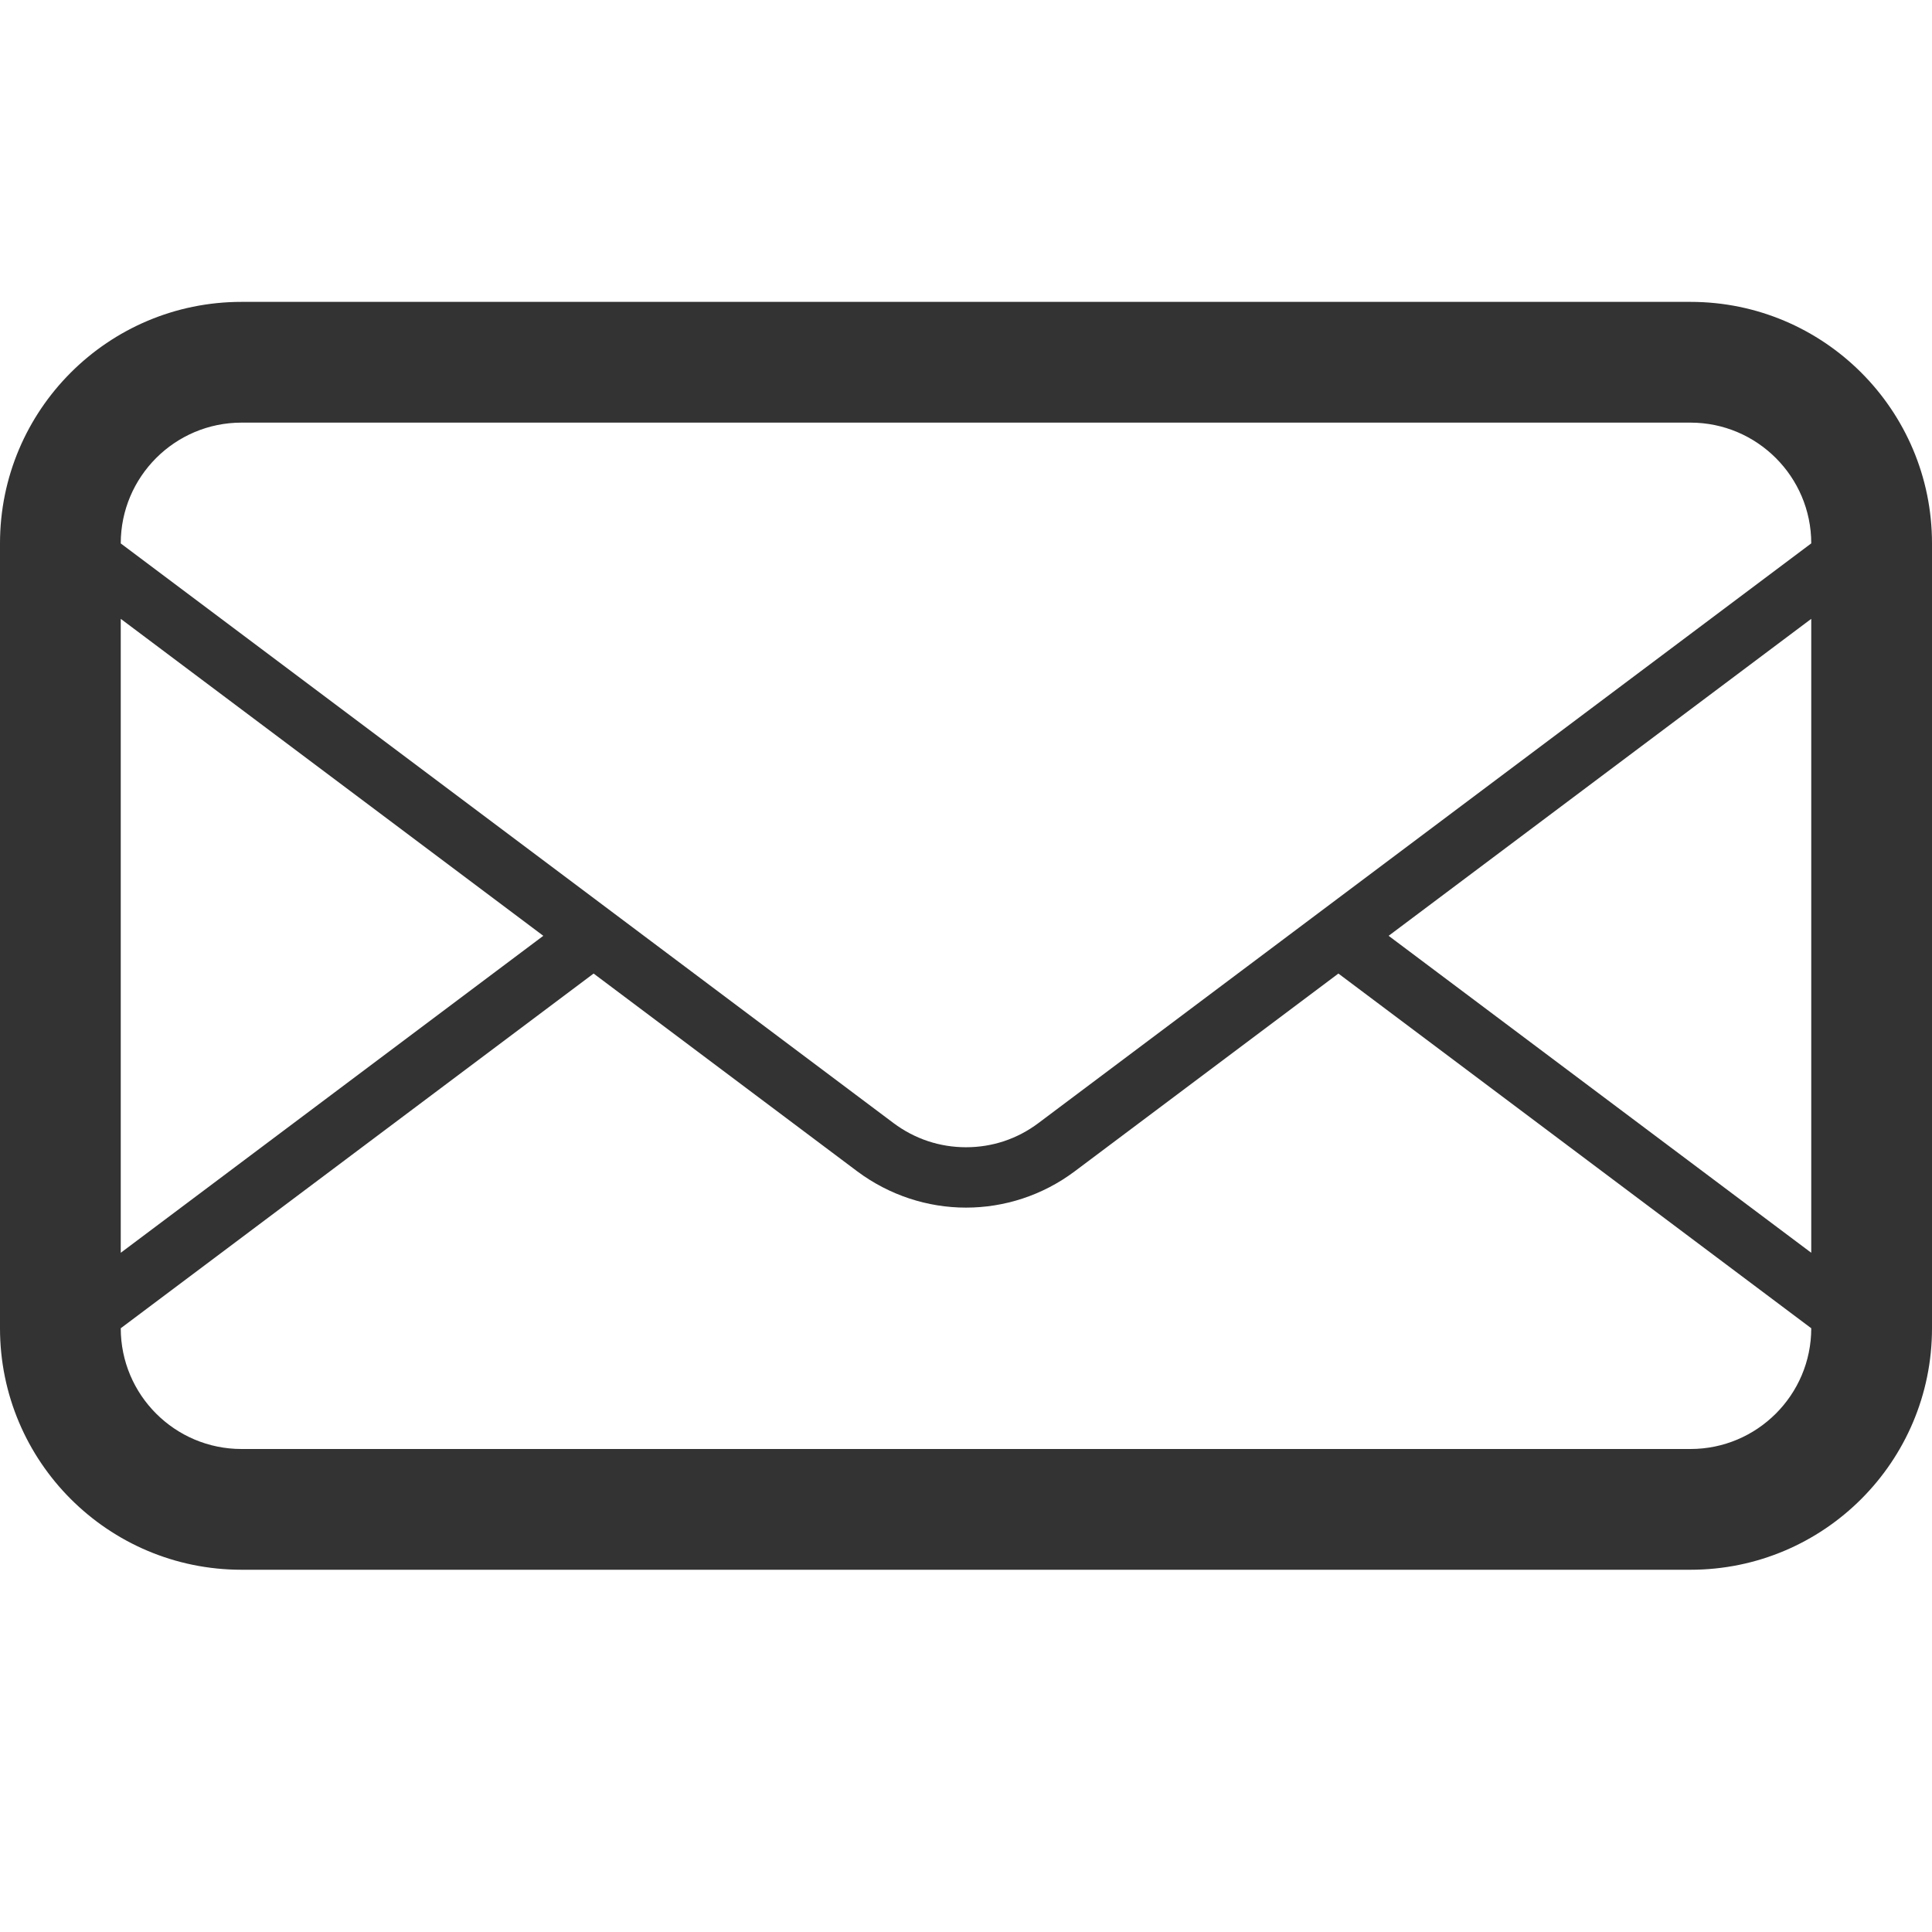
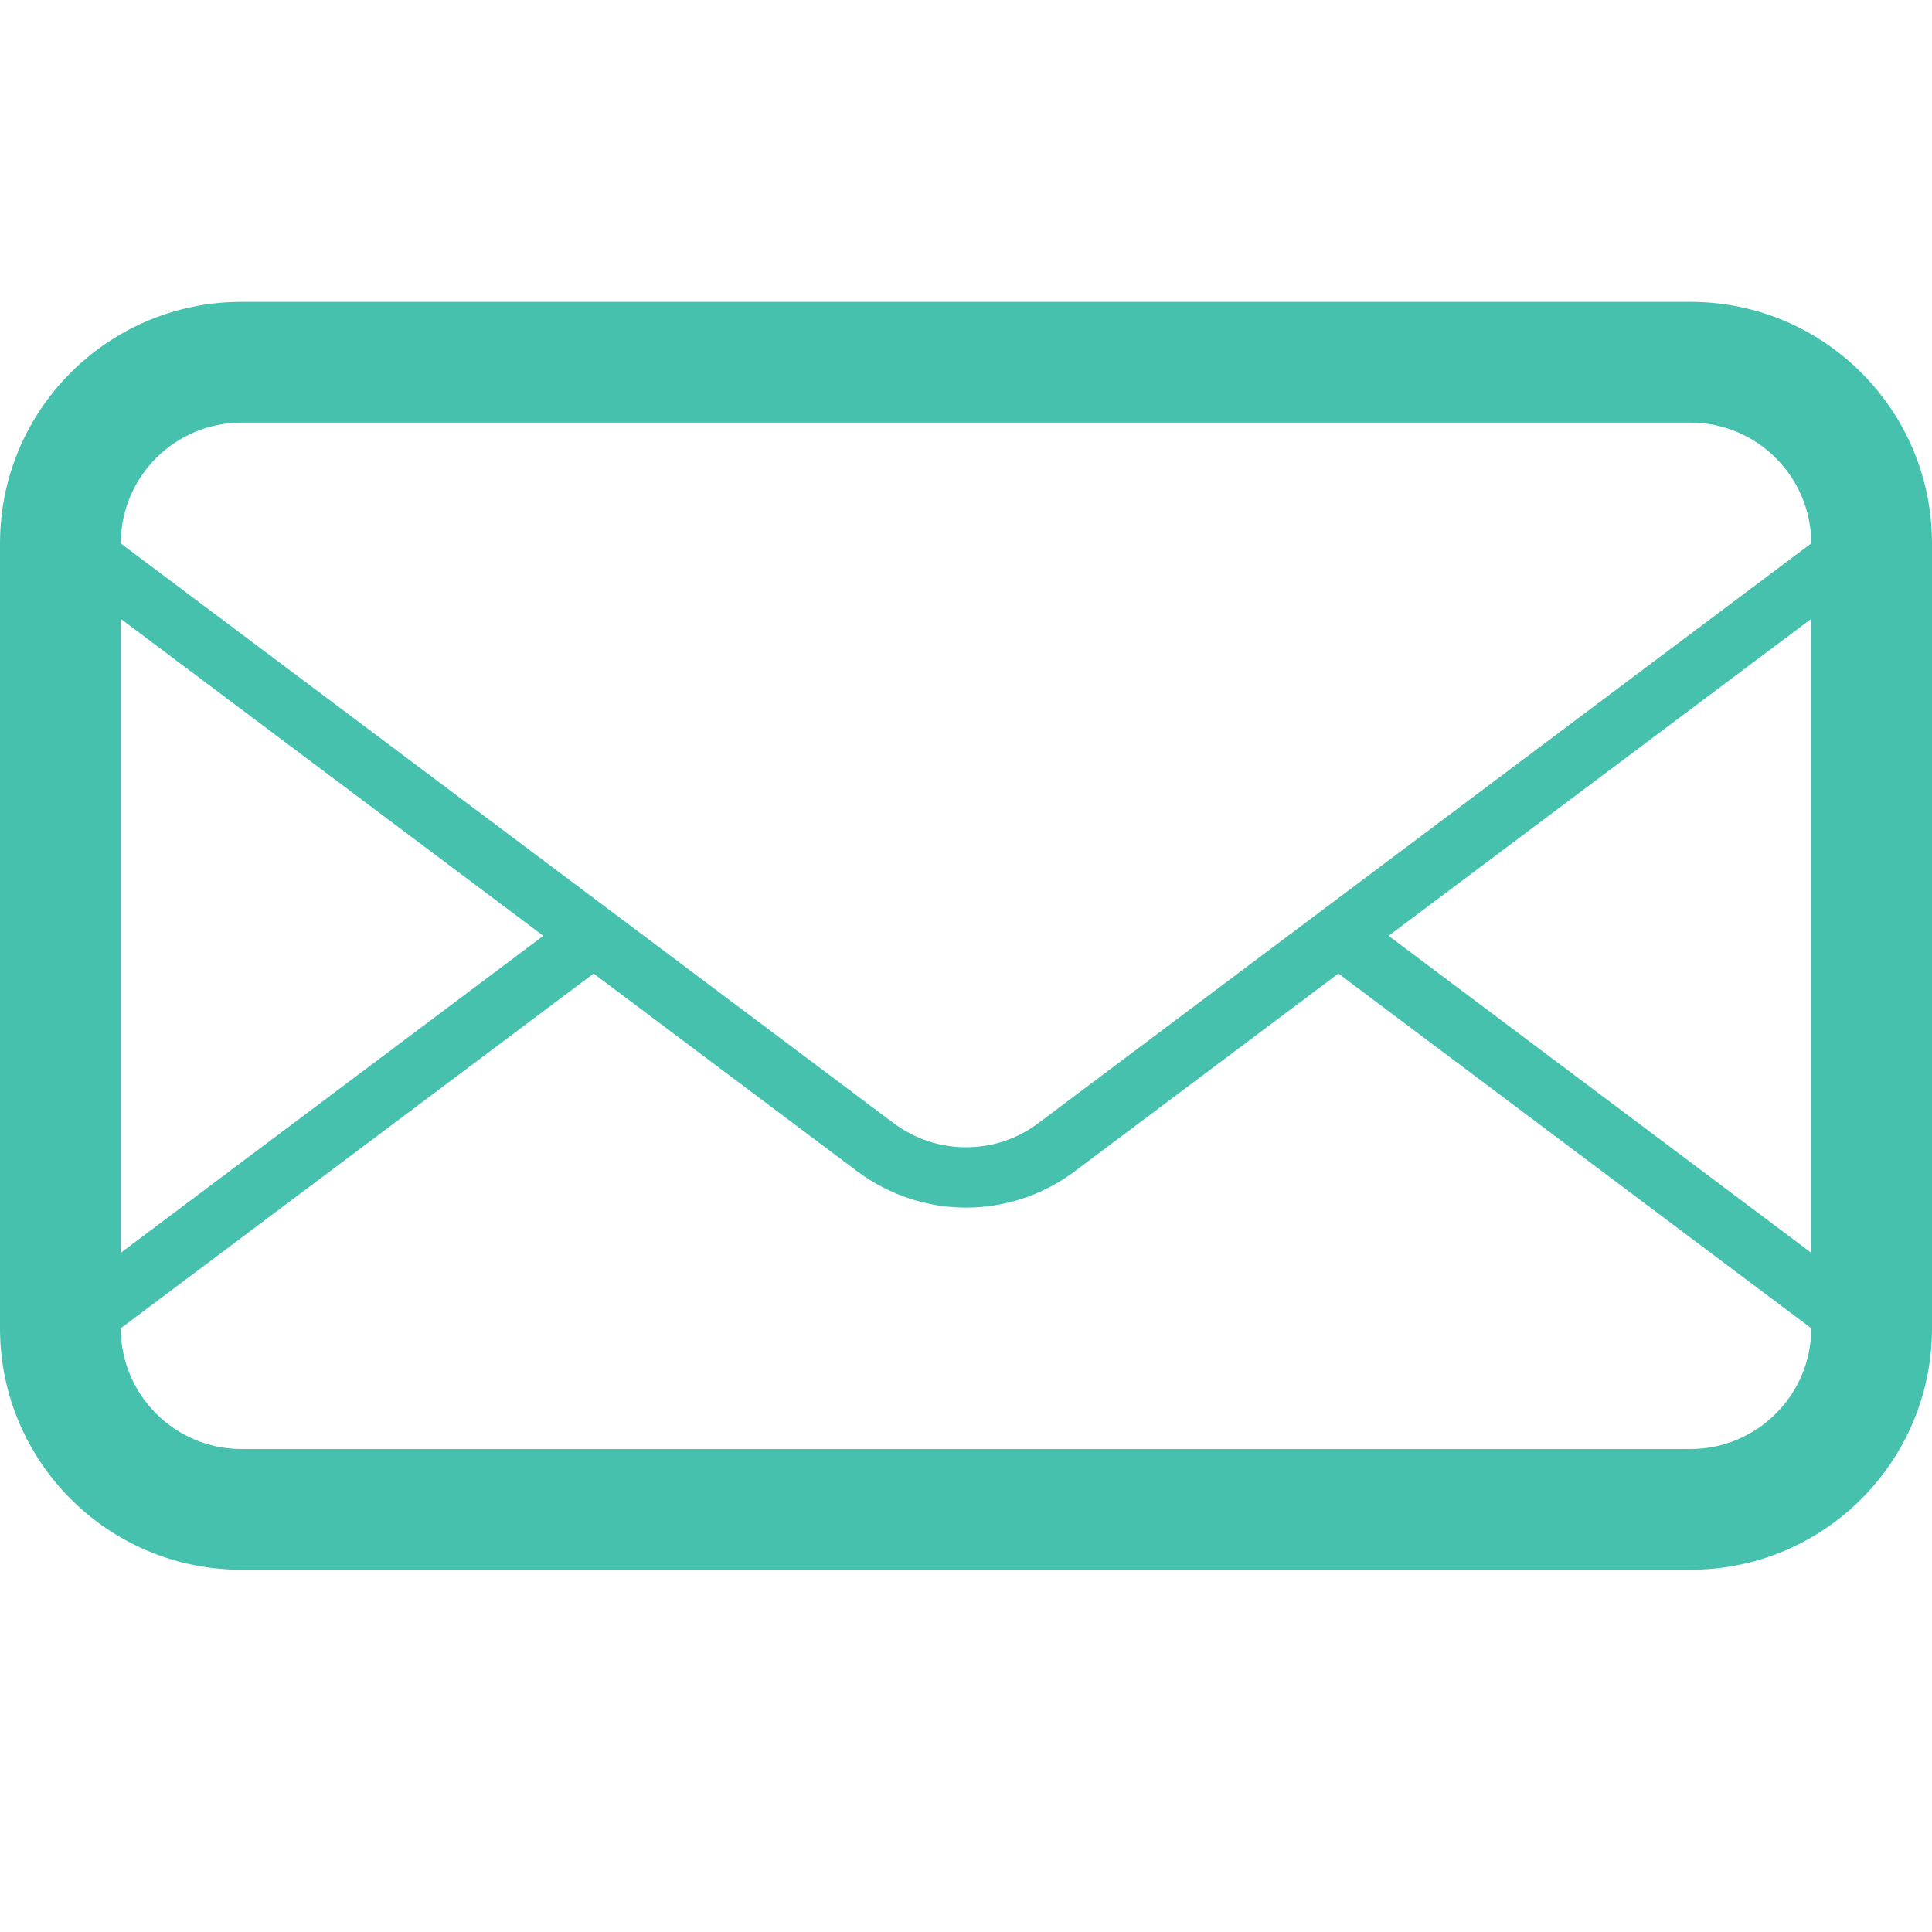
<svg xmlns="http://www.w3.org/2000/svg" version="1.1" id="Layer_1" x="0px" y="0px" width="32px" height="32px" viewBox="0 0 32 32" enable-background="new 0 0 32 32" xml:space="preserve">
-   <path id="mail" fill="#333333" d="M28,5H4C1.791,5,0,6.792,0,9v13c0,2.209,1.791,4,4,4h24c2.209,0,4-1.791,4-4V9 C32,6.792,30.209,5,28,5z M2,10.25l6.999,5.25L2,20.75V10.25z M30,22c0,1.104-0.898,2-2,2H4c-1.103,0-2-0.896-2-2l7.832-5.875 l4.368,3.277c0.533,0.397,1.166,0.6,1.8,0.6c0.633,0,1.266-0.201,1.799-0.6l4.369-3.277L30,22L30,22z M30,20.75l-7-5.25l7-5.25 V20.75z M17.199,18.602c-0.35,0.263-0.763,0.4-1.199,0.4s-0.851-0.139-1.2-0.4L10.665,15.5l-0.833-0.625L2,9.001V9 c0-1.103,0.897-2,2-2h24c1.102,0,2,0.897,2,2L17.199,18.602z" />
+   <path id="mail" fill="#46c1ae" d="M28,5H4C1.791,5,0,6.792,0,9v13c0,2.209,1.791,4,4,4h24c2.209,0,4-1.791,4-4V9 C32,6.792,30.209,5,28,5z M2,10.25l6.999,5.25L2,20.75V10.25z M30,22c0,1.104-0.898,2-2,2H4c-1.103,0-2-0.896-2-2l7.832-5.875 l4.368,3.277c0.533,0.397,1.166,0.6,1.8,0.6c0.633,0,1.266-0.201,1.799-0.6l4.369-3.277L30,22L30,22z M30,20.75l-7-5.25l7-5.25 V20.75z M17.199,18.602c-0.35,0.263-0.763,0.4-1.199,0.4s-0.851-0.139-1.2-0.4L10.665,15.5l-0.833-0.625L2,9.001V9 c0-1.103,0.897-2,2-2h24c1.102,0,2,0.897,2,2L17.199,18.602z" />
</svg>
